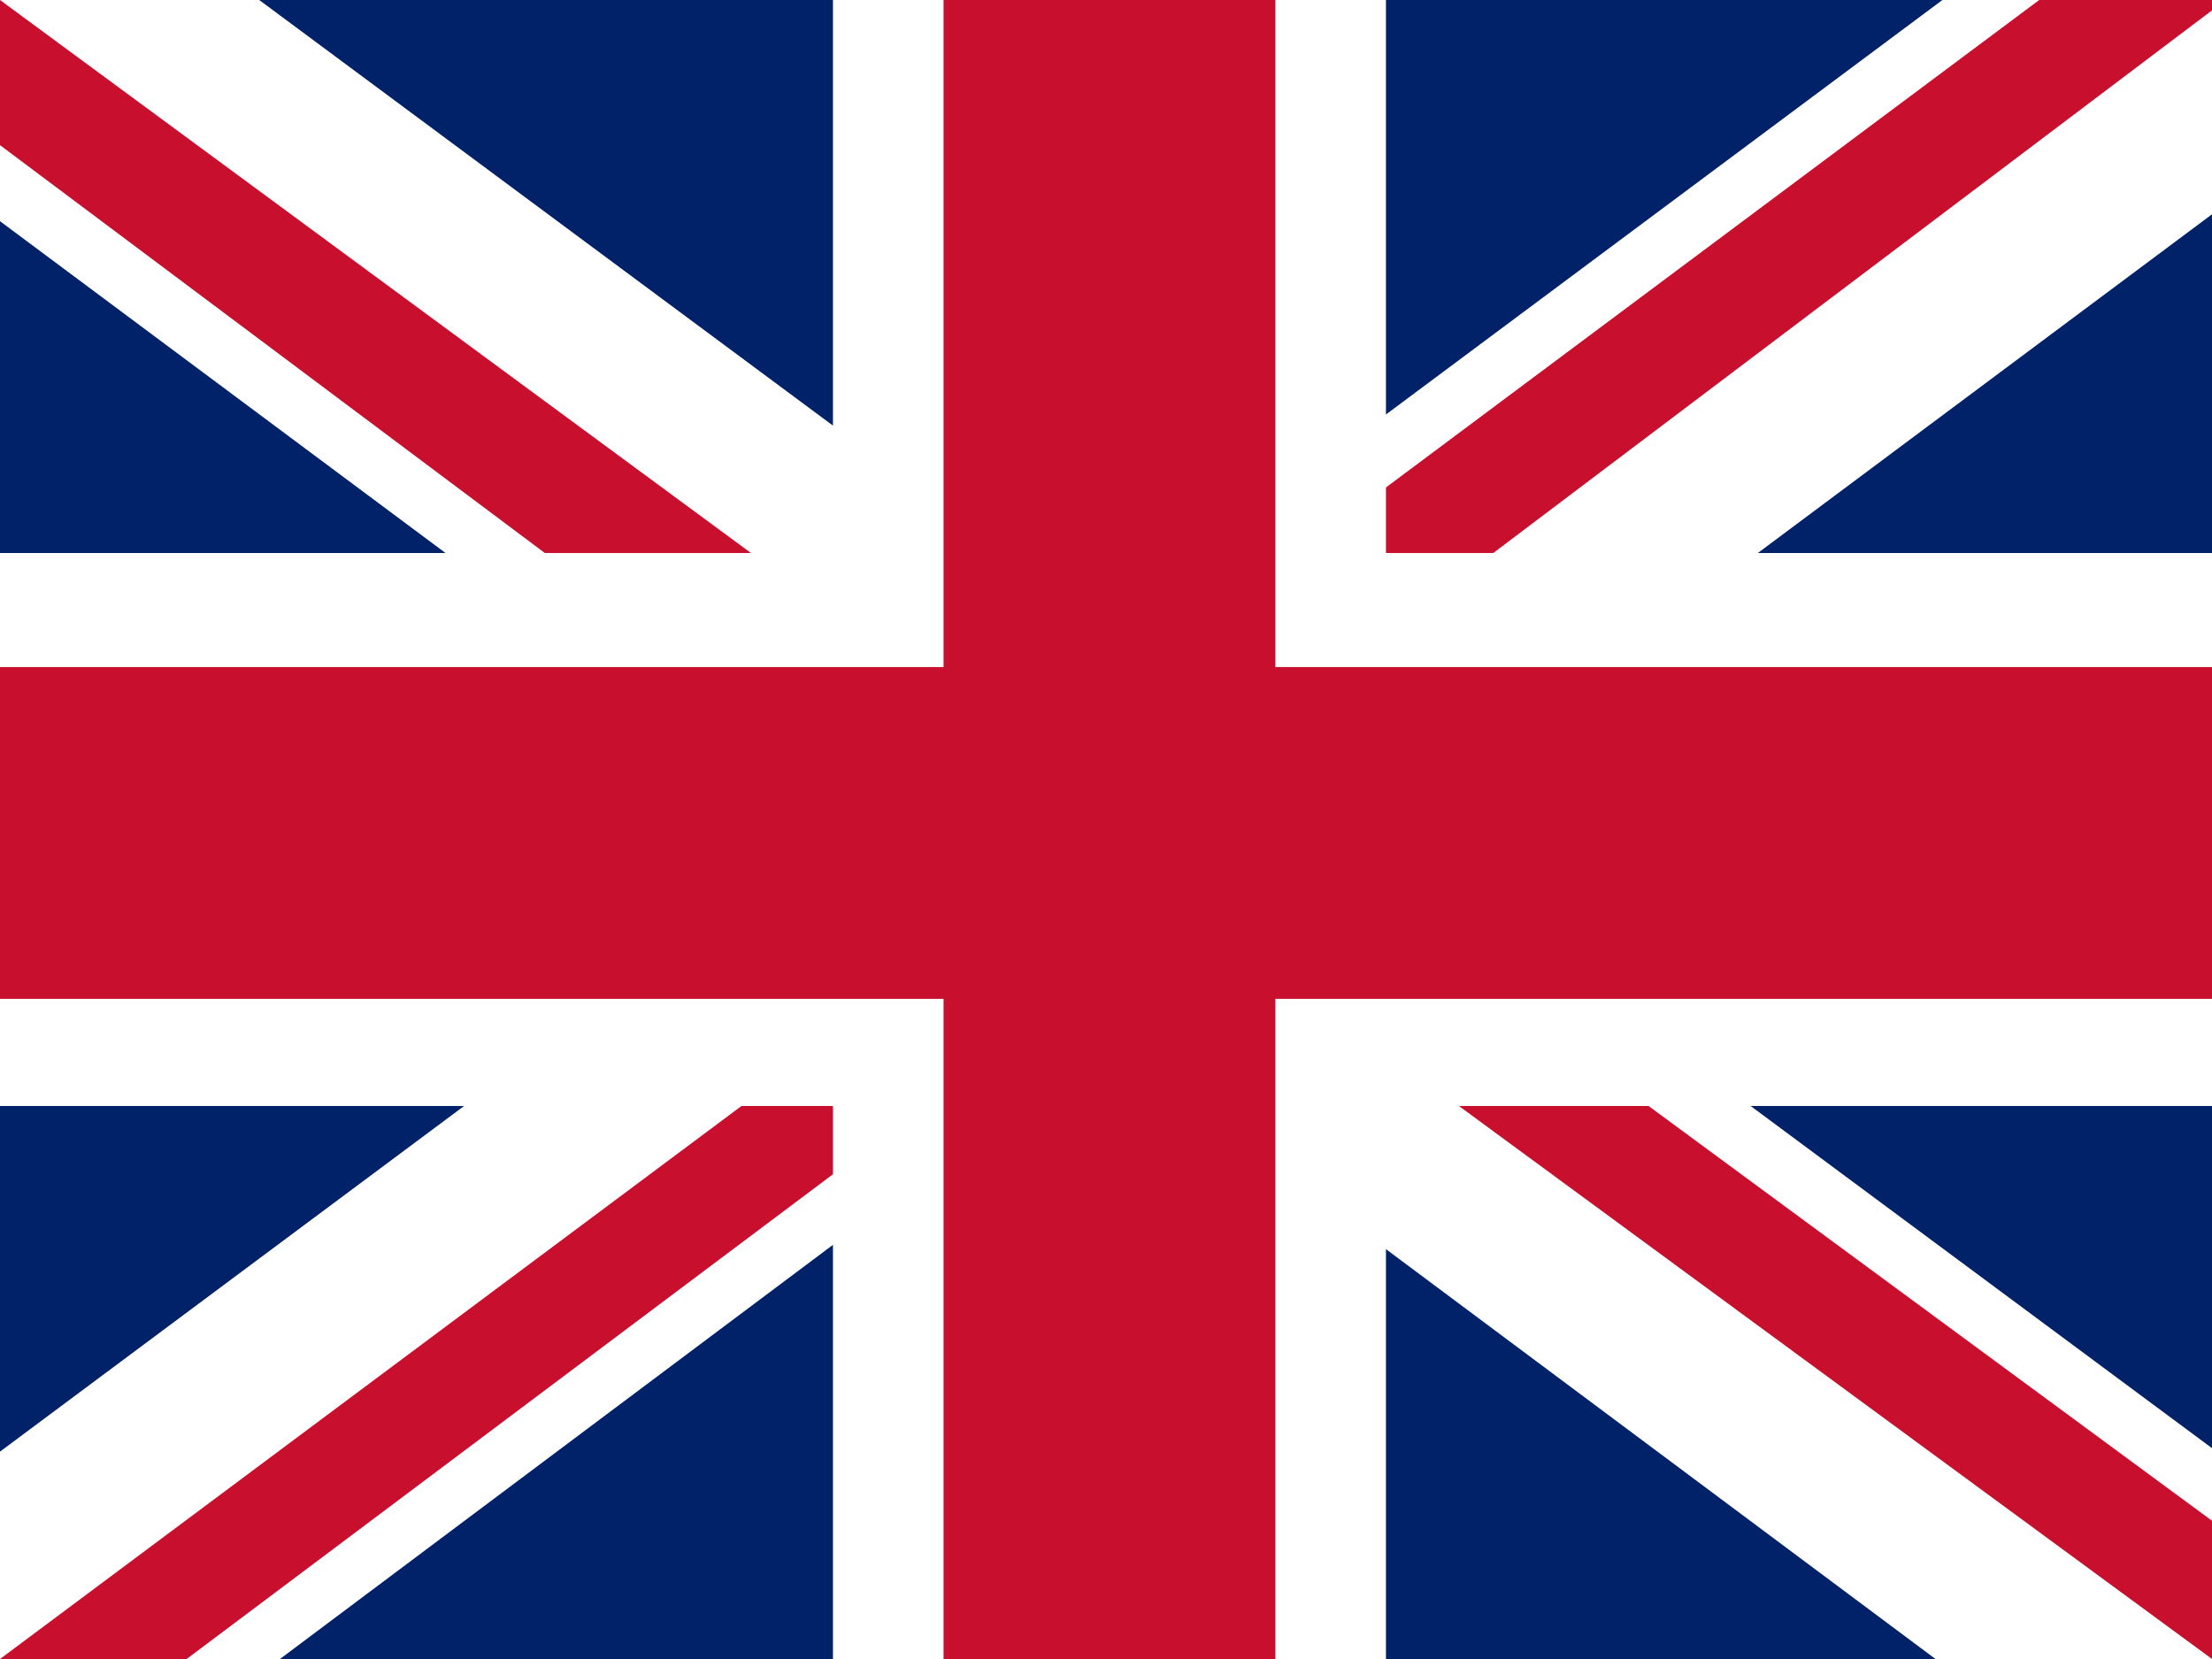
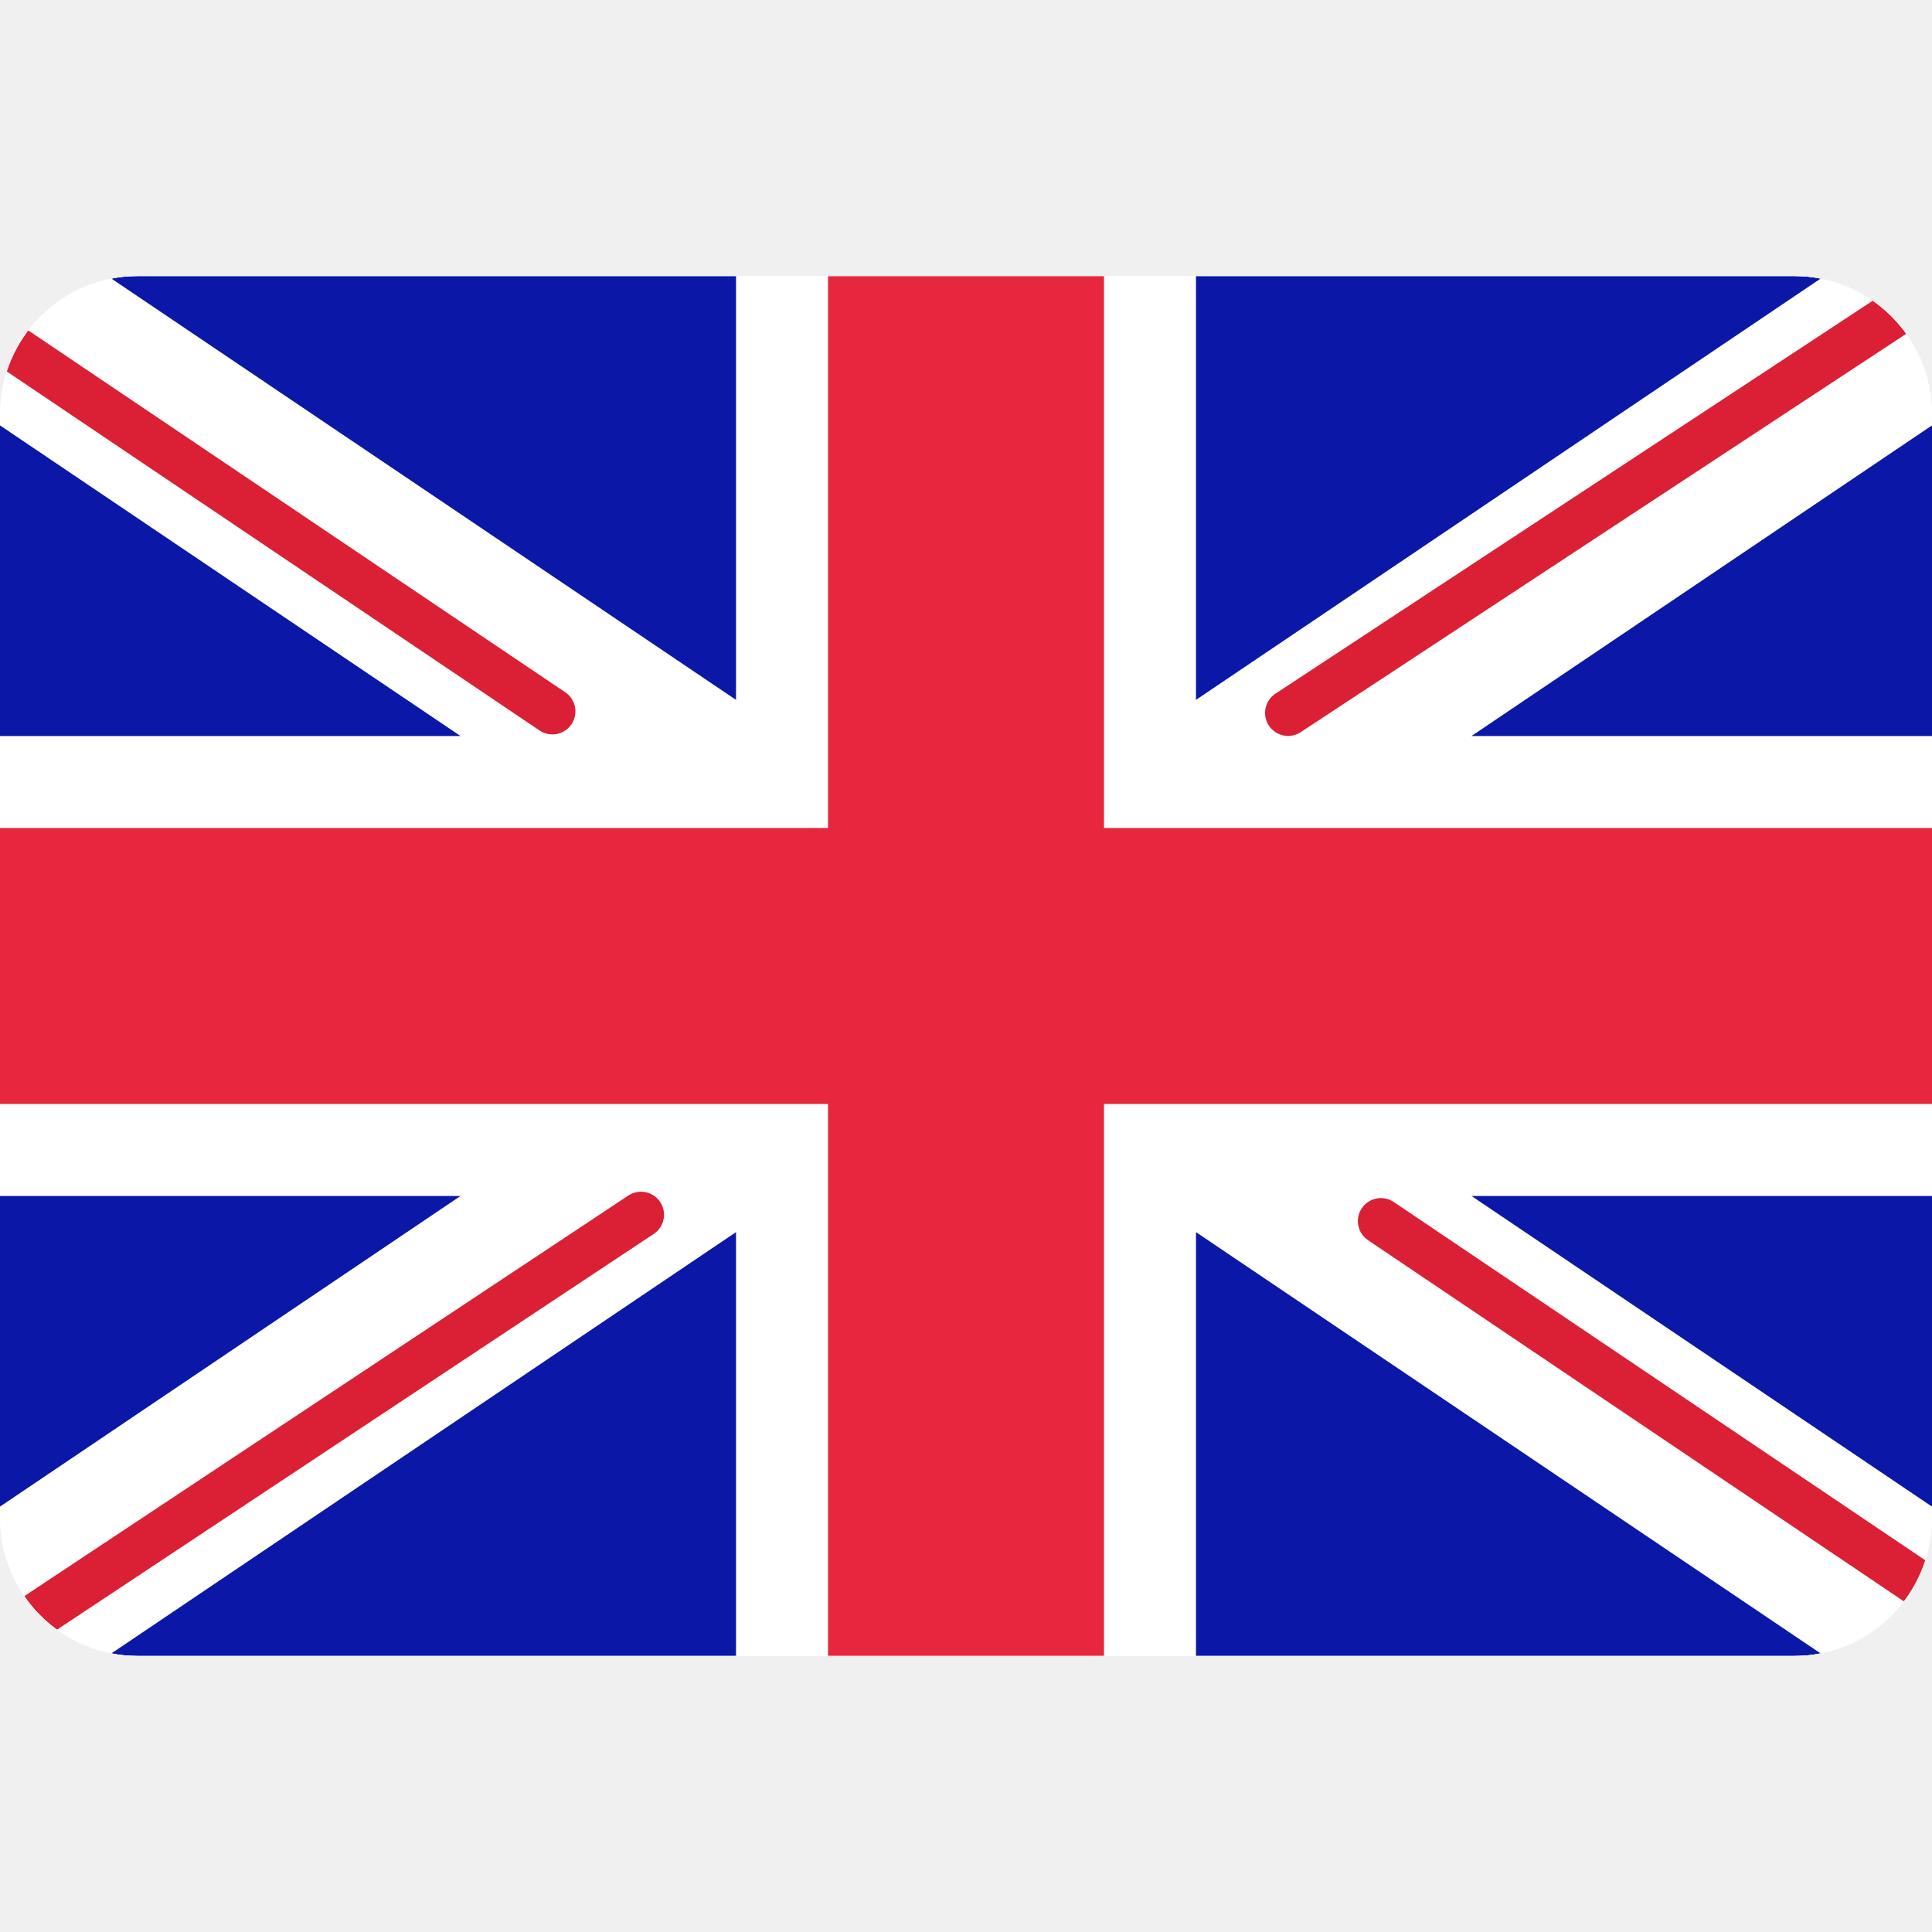
- <svg xmlns="http://www.w3.org/2000/svg" id="flag-icons-gb" viewBox="0 0 640 480">
-   <path fill="#012169" d="M0 0h640v480H0z" />
-   <path fill="#FFF" d="m75 0 244 181L562 0h78v62L400 241l240 178v61h-80L320 301 81 480H0v-60l239-178L0 64V0z" />
-   <path fill="#C8102E" d="m424 281 216 159v40L369 281zm-184 20 6 35L54 480H0zM640 0v3L391 191l2-44L590 0zM0 0l239 176h-60L0 42z" />
-   <path fill="#FFF" d="M241 0v480h160V0zM0 160v160h640V160z" />
-   <path fill="#C8102E" d="M0 193v96h640v-96zM273 0v480h96V0z" />
+ <svg xmlns="http://www.w3.org/2000/svg" width="800px" height="800px" viewBox="0 -4 28 28" fill="none">
+   <g clip-path="url(#clip0_503_2952)">
+     <rect width="28" height="20" rx="2" fill="white" />
+     <mask id="mask0_503_2952" style="mask-type:alpha" maskUnits="userSpaceOnUse" x="0" y="0" width="28" height="20">
+       <rect width="28" height="20" rx="2" fill="white" />
+     </mask>
+     <g mask="url(#mask0_503_2952)">
+       <rect width="28" height="20" fill="#0A17A7" />
+       <path fill-rule="evenodd" clip-rule="evenodd" d="M-1.282 -1.916L10.667 6.143V-1.333H17.333V6.143L29.282 -1.916L30.774 0.294L21.326 6.667H28V13.333H21.326L30.774 19.706L29.282 21.916L17.333 13.857V21.333H10.667V13.857L-1.282 21.916L-2.774 19.706L6.674 13.333H2.95639e-05V6.667H6.674L-2.774 0.294L-1.282 -1.916Z" fill="white" />
+       <path d="M18.668 6.332L31.333 -2" stroke="#DB1F35" stroke-width="0.667" stroke-linecap="round" />
+       <path d="M20.013 13.697L31.367 21.35" stroke="#DB1F35" stroke-width="0.667" stroke-linecap="round" />
+       <path d="M8.006 6.31L-3.837 -1.671" stroke="#DB1F35" stroke-width="0.667" stroke-linecap="round" />
+       <path d="M9.29 13.605L-3.837 22.311" stroke="#DB1F35" stroke-width="0.667" stroke-linecap="round" />
+       <path fill-rule="evenodd" clip-rule="evenodd" d="M0 12H12V20H16V12H28V8H16V0H12V8H0V12Z" fill="#E6273E" />
+     </g>
+   </g>
+   <defs>
+     <clipPath id="clip0_503_2952">
+       <rect width="28" height="20" rx="2" fill="white" />
+     </clipPath>
+   </defs>
</svg>
